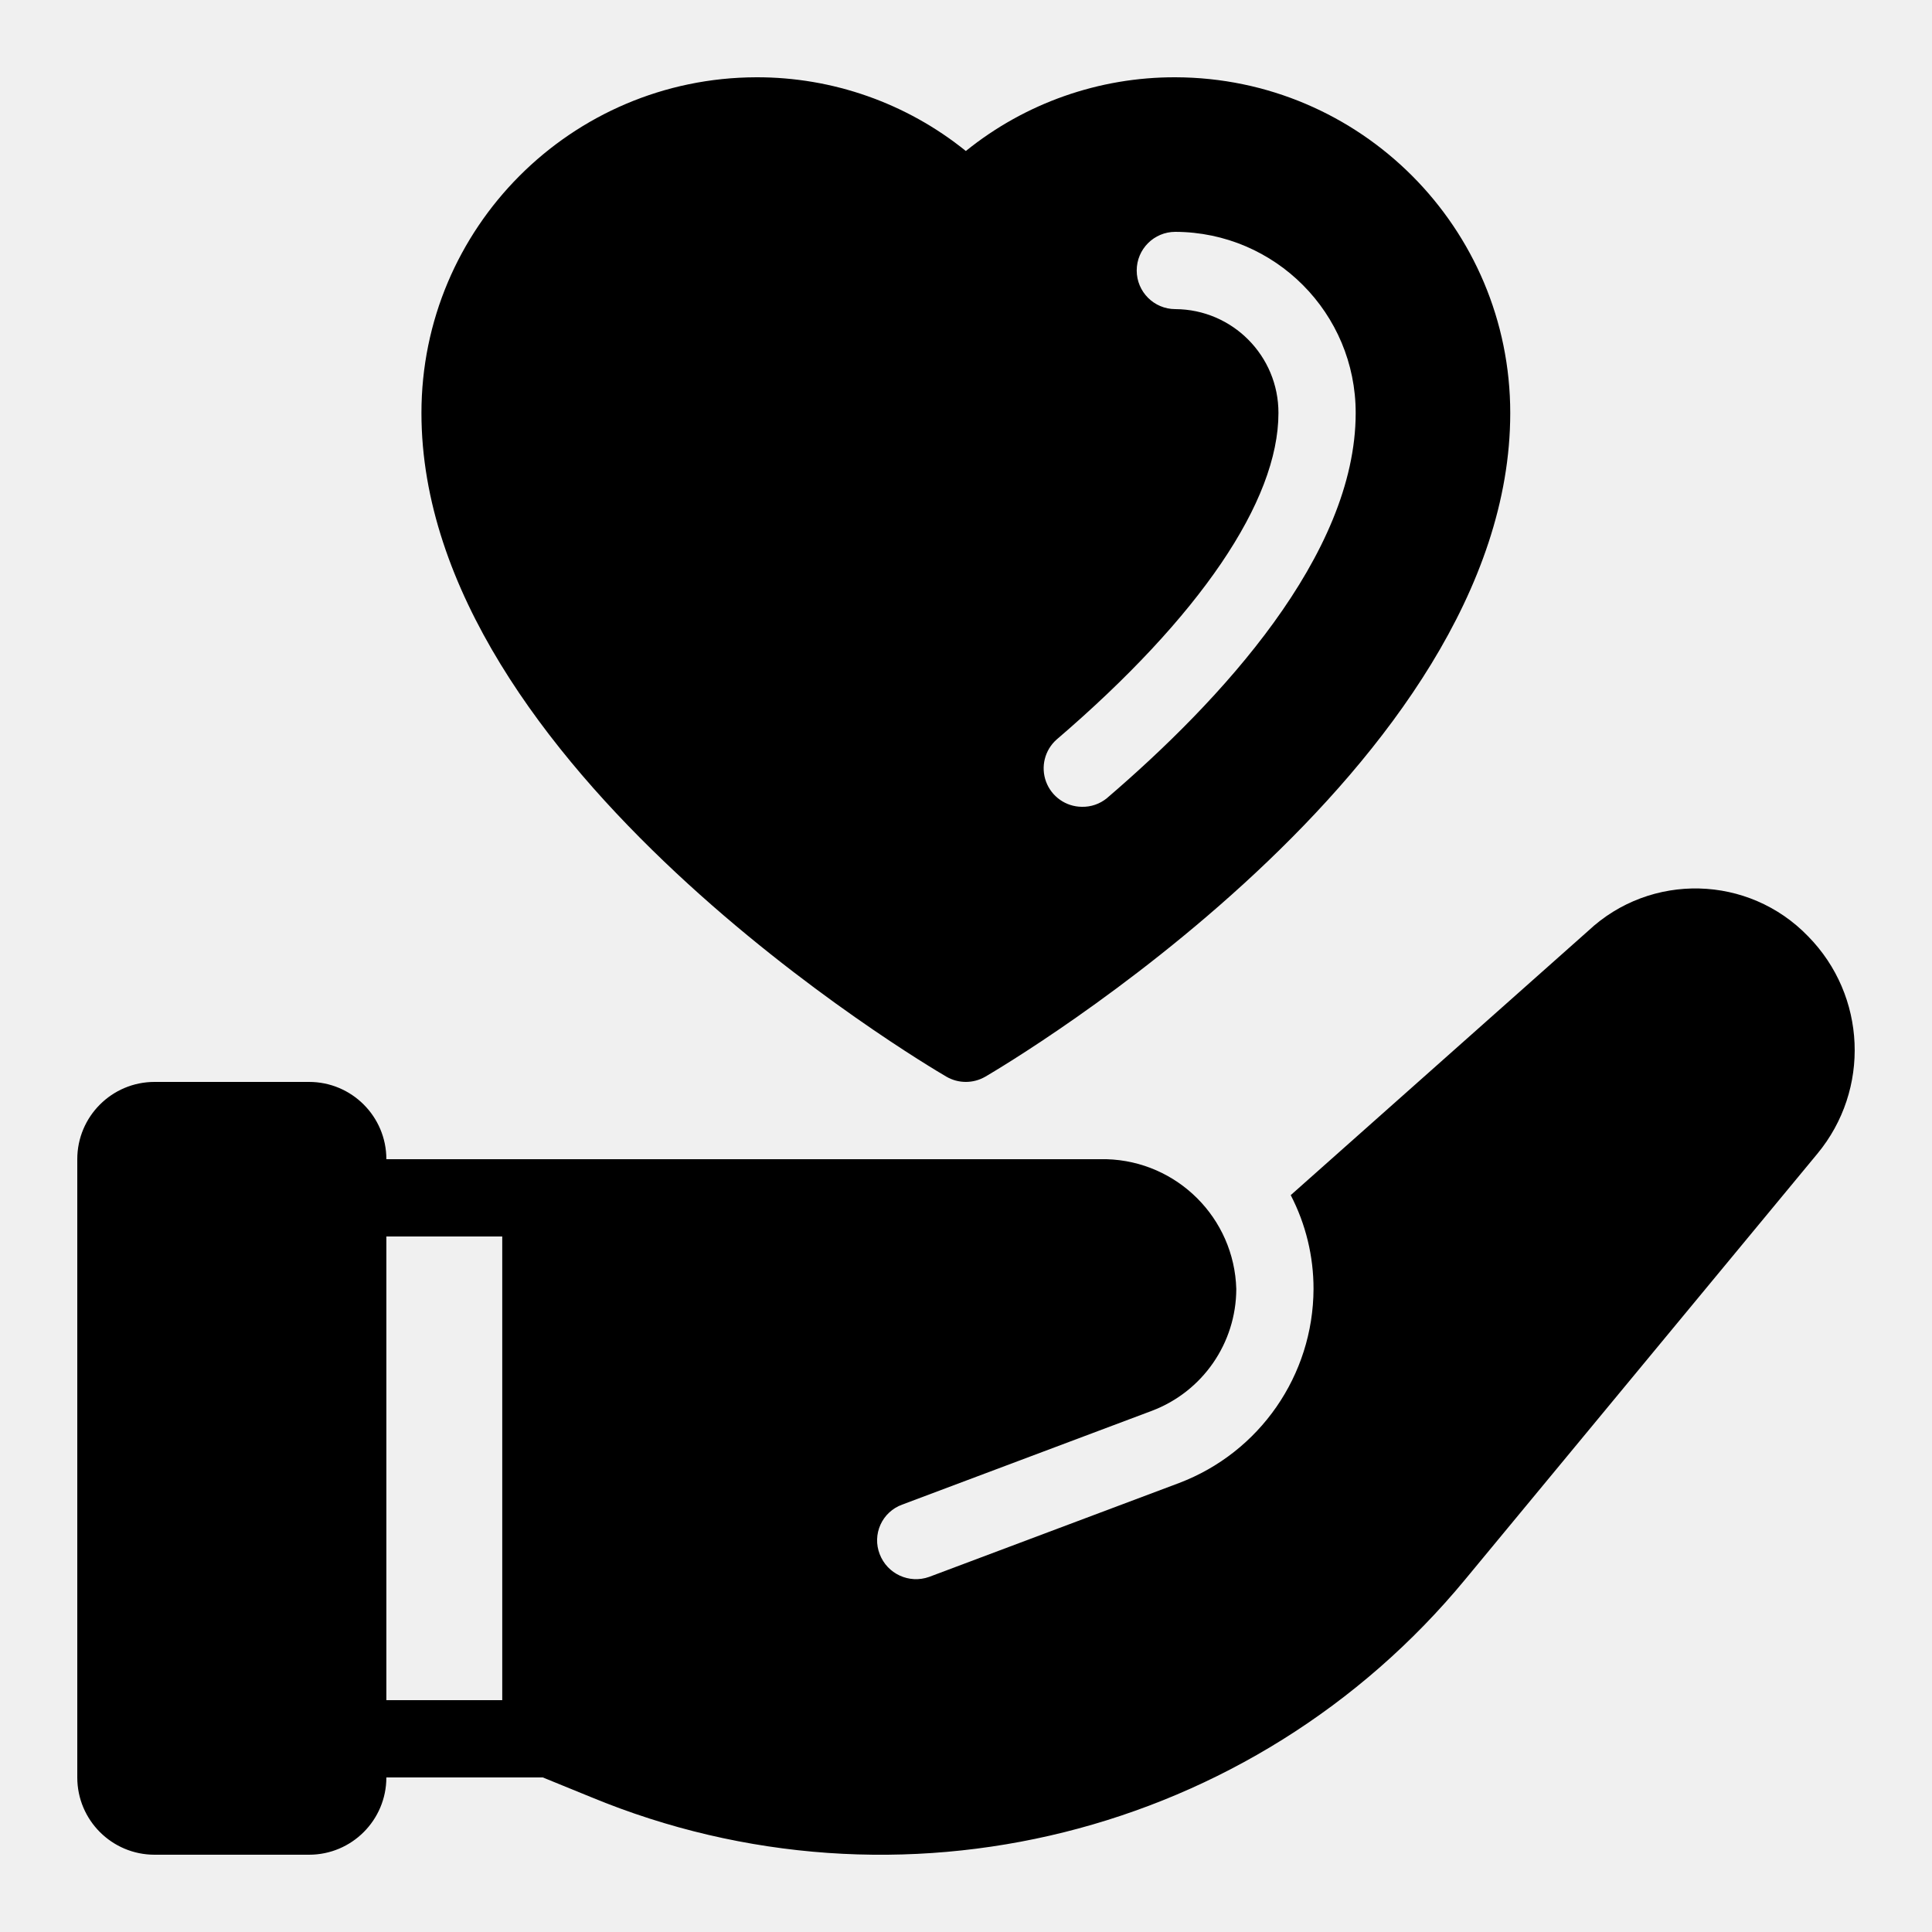
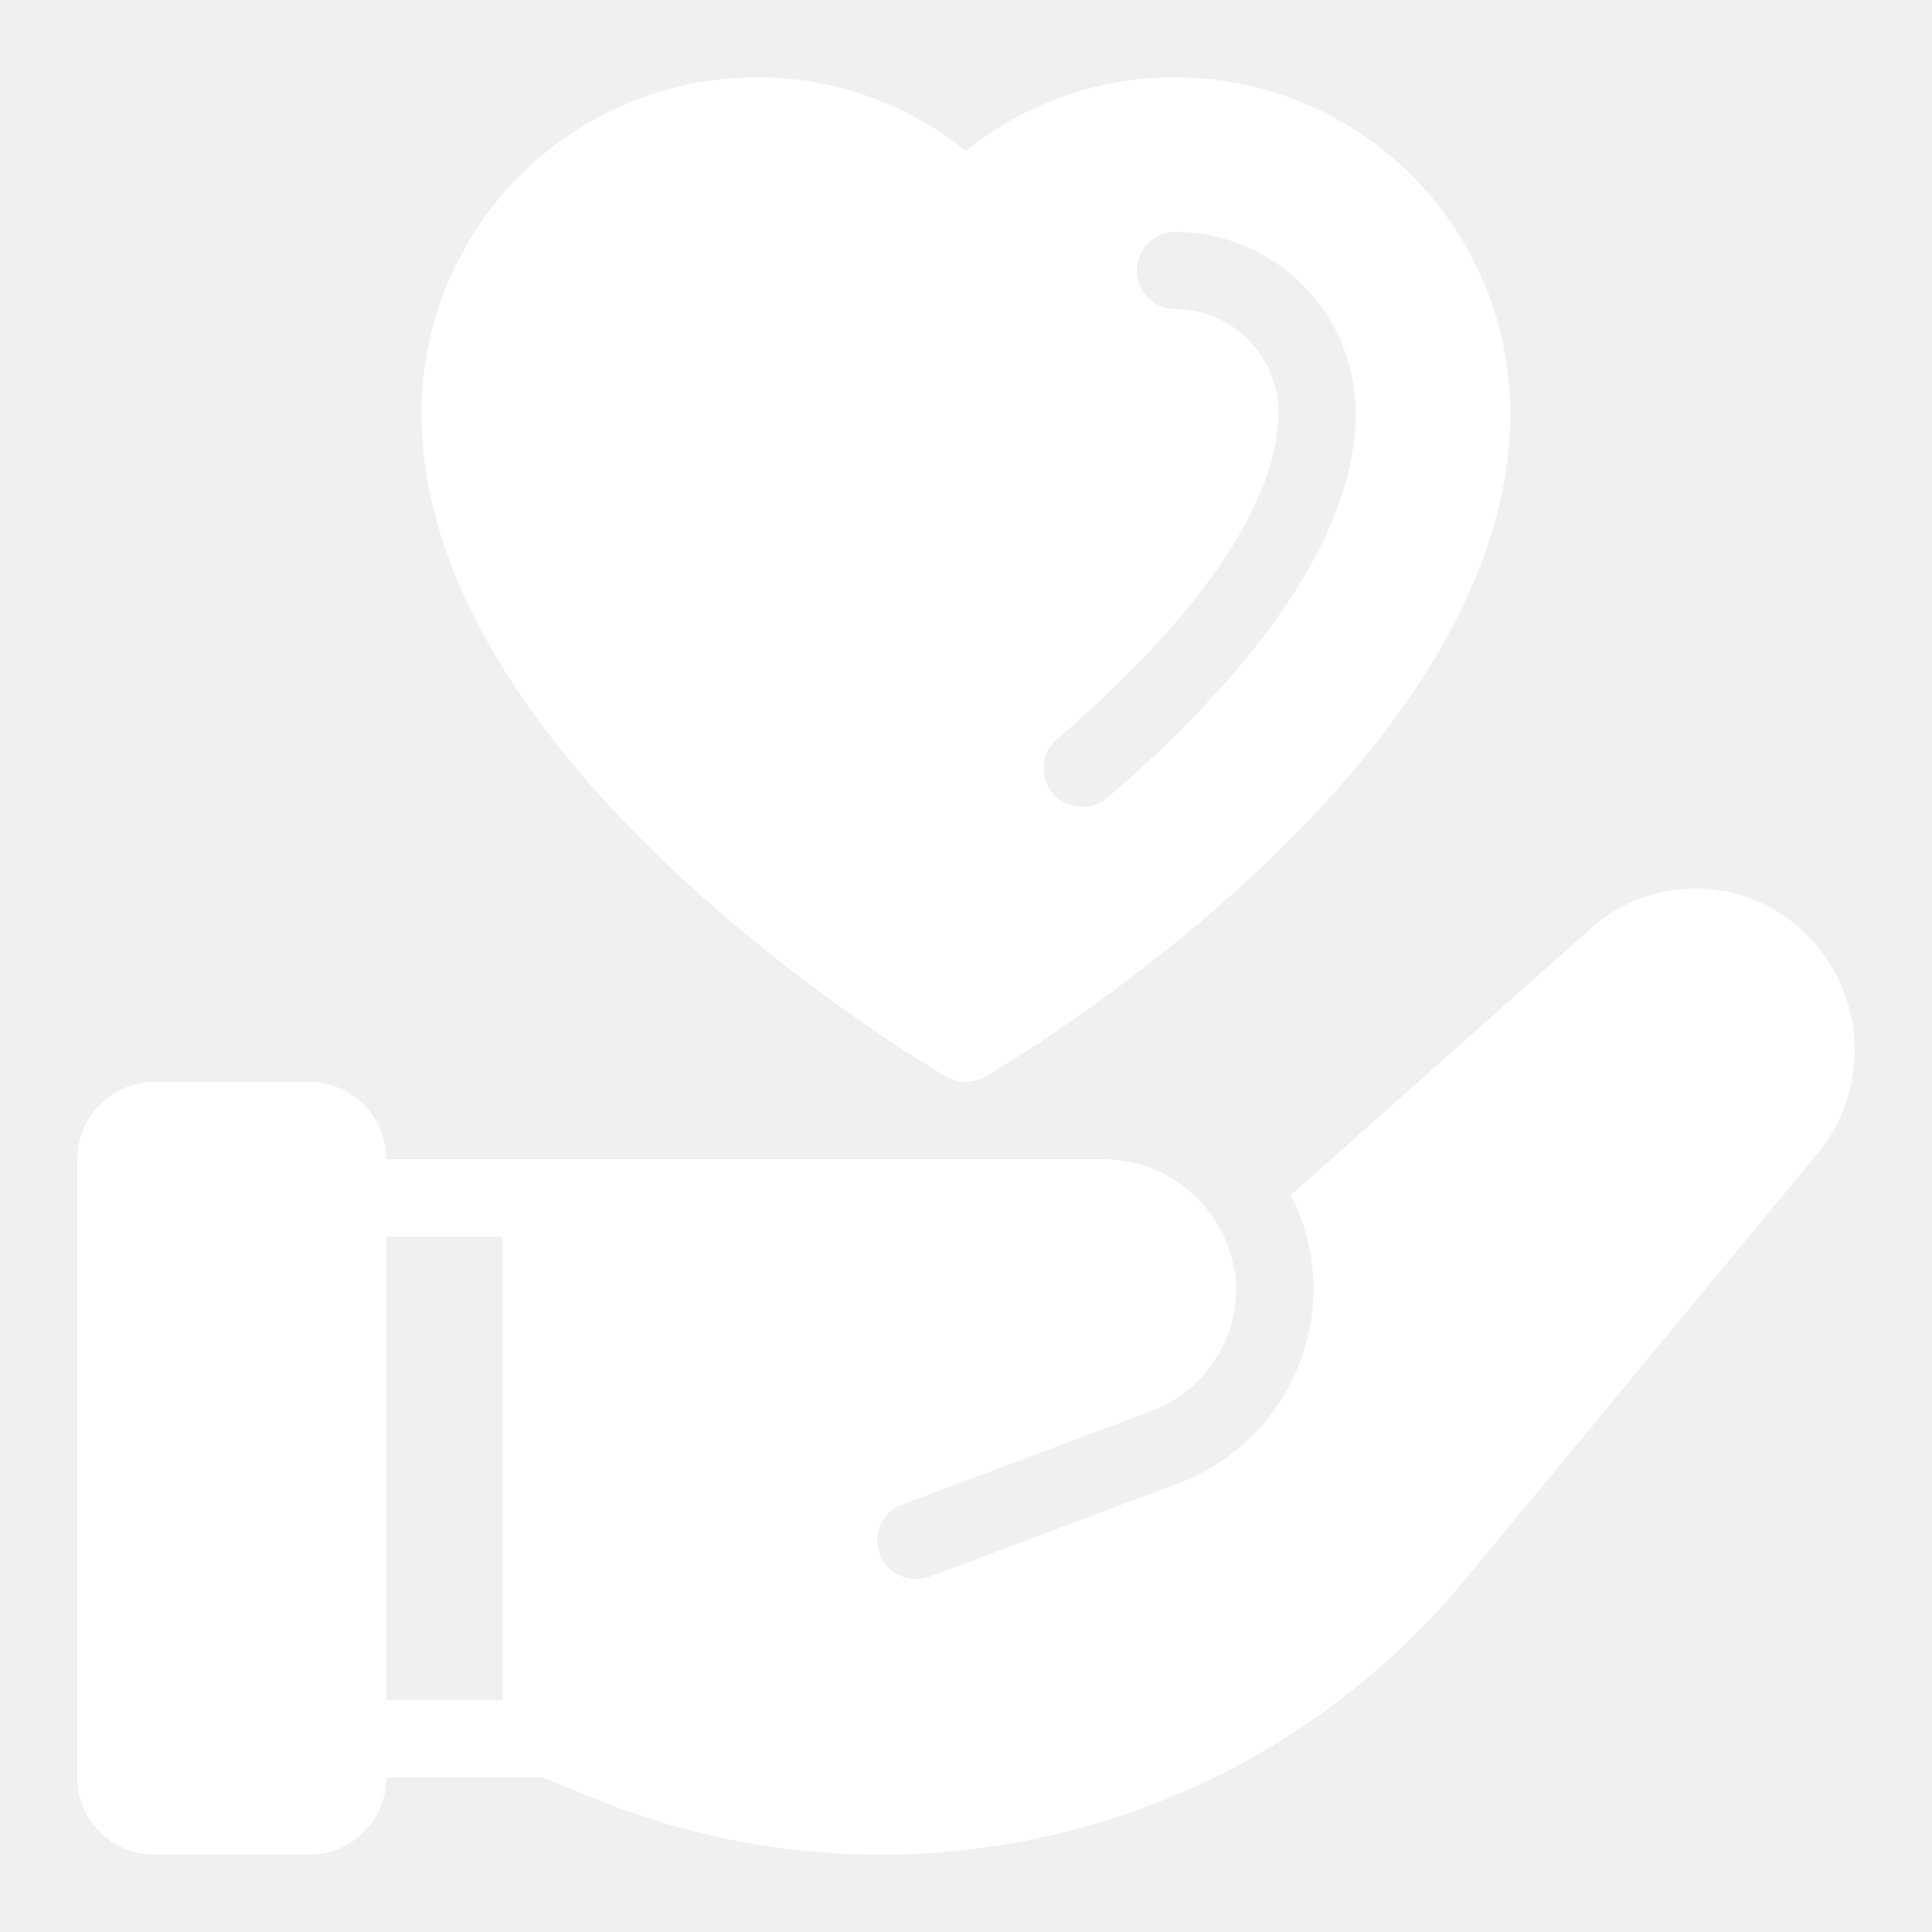
- <svg xmlns="http://www.w3.org/2000/svg" fill="#000000" width="800px" height="800px" viewBox="0 0 50 50">
-   <g id="Solid">
-     <path d="M46.792,24.23a4.054,4.054,0,0,0-5.689-.14l-7.699,6.84a5.256,5.256,0,0,1,.59,2.43,5.391,5.391,0,0,1-3.479,5.02l-6.469,2.43a1.007,1.007,0,0,1-1.28-.59.983.983,0,0,1,.58-1.28l6.469-2.43A3.38,3.38,0,0,0,31.995,33.36,3.458,3.458,0,0,0,28.636,30H9.999A2,2,0,0,0,7.999,28H4A2,2,0,0,0,2,30V46a2,2,0,0,0,2,2H7.999a2,2,0,0,0,2-2H14.048l1.25.51A19.613,19.613,0,0,0,37.924,40.87l9.108-11.01A4.202,4.202,0,0,0,46.792,24.23ZM12.998,44H9.999V32h2.999ZM30.418,2a8.591,8.591,0,0,0-5.422,1.908A8.591,8.591,0,0,0,19.574,2a8.688,8.688,0,0,0-8.667,8.689c0,9.143,13.03,16.851,13.585,17.175a1.003,1.003,0,0,0,1.008,0C26.055,27.54,39.085,19.832,39.085,10.689A8.688,8.688,0,0,0,30.418,2Zm-1.772,18.657a.983.983,0,0,1-.65.223.996.996,0,0,1-.65-1.742c3.702-3.171,5.74-6.172,5.74-8.448A2.682,2.682,0,0,0,30.418,8a1,1,0,0,1,0-2,4.683,4.683,0,0,1,4.667,4.689C35.085,14.368,31.584,18.14,28.646,20.657Z" />
+ <svg xmlns="http://www.w3.org/2000/svg" width="20" height="20" viewBox="0 0 20 20" fill="none">
+   <g clip-path="url(#clip0_183_2338)">
+     <path d="M18.717 9.692C18.421 9.386 18.017 9.208 17.591 9.198C17.165 9.187 16.752 9.345 16.441 9.636L13.362 12.372C13.518 12.672 13.599 13.006 13.598 13.344C13.596 13.78 13.462 14.206 13.214 14.564C12.965 14.923 12.614 15.197 12.206 15.352L9.619 16.324C9.519 16.359 9.41 16.355 9.314 16.31C9.219 16.266 9.144 16.186 9.107 16.088C9.088 16.039 9.079 15.987 9.08 15.935C9.082 15.882 9.093 15.831 9.115 15.783C9.137 15.736 9.168 15.693 9.206 15.657C9.244 15.621 9.289 15.594 9.339 15.576L11.926 14.604C12.182 14.507 12.402 14.334 12.558 14.109C12.713 13.884 12.797 13.617 12.798 13.344C12.788 12.991 12.643 12.655 12.394 12.405C12.144 12.155 11.808 12.01 11.454 12H4C4 11.895 3.979 11.791 3.939 11.694C3.898 11.597 3.84 11.509 3.765 11.434C3.691 11.36 3.603 11.301 3.506 11.261C3.409 11.221 3.305 11.2 3.2 11.2H1.6C1.495 11.2 1.391 11.221 1.294 11.261C1.197 11.301 1.109 11.36 1.034 11.434C0.96 11.509 0.901 11.597 0.861 11.694C0.821 11.791 0.8 11.895 0.8 12V18.4C0.8 18.612 0.884 18.816 1.034 18.966C1.184 19.116 1.388 19.2 1.6 19.2H3.2C3.412 19.2 3.615 19.116 3.765 18.966C3.915 18.816 4 18.612 4 18.4H5.619L6.119 18.604C7.671 19.246 9.387 19.373 11.016 18.967C12.645 18.561 14.101 17.643 15.17 16.348L18.813 11.944C19.079 11.623 19.216 11.216 19.198 10.8C19.181 10.383 19.009 9.989 18.717 9.692ZM5.199 17.6H4V12.8H5.199V17.6ZM12.167 0.8C11.378 0.798 10.612 1.067 9.999 1.563C9.385 1.067 8.619 0.798 7.83 0.8C6.909 0.802 6.028 1.169 5.378 1.821C4.728 2.473 4.363 3.355 4.363 4.276C4.363 7.933 9.575 11.016 9.797 11.146C9.858 11.181 9.928 11.2 9.999 11.2C10.069 11.2 10.139 11.181 10.2 11.146C10.422 11.016 15.634 7.933 15.634 4.276C15.634 3.355 15.269 2.473 14.619 1.821C13.969 1.169 13.088 0.802 12.167 0.8ZM11.459 8.263C11.385 8.323 11.293 8.354 11.198 8.352C11.118 8.351 11.039 8.326 10.973 8.28C10.907 8.234 10.857 8.169 10.829 8.093C10.8 8.017 10.796 7.935 10.815 7.857C10.835 7.779 10.878 7.708 10.938 7.655C12.419 6.387 13.234 5.186 13.234 4.276C13.235 3.992 13.123 3.719 12.923 3.517C12.723 3.316 12.451 3.201 12.167 3.2C12.061 3.2 11.96 3.158 11.884 3.083C11.809 3.008 11.767 2.906 11.767 2.8C11.767 2.694 11.809 2.592 11.884 2.517C11.96 2.442 12.061 2.4 12.167 2.4C12.663 2.402 13.139 2.6 13.489 2.952C13.839 3.303 14.035 3.78 14.034 4.276C14.034 5.747 12.634 7.256 11.459 8.263Z" fill="white" />
  </g>
+   <defs>
+     <clipPath id="clip0_183_2338">
+       <rect width="20" height="20" fill="white" />
+     </clipPath>
+   </defs>
</svg>
